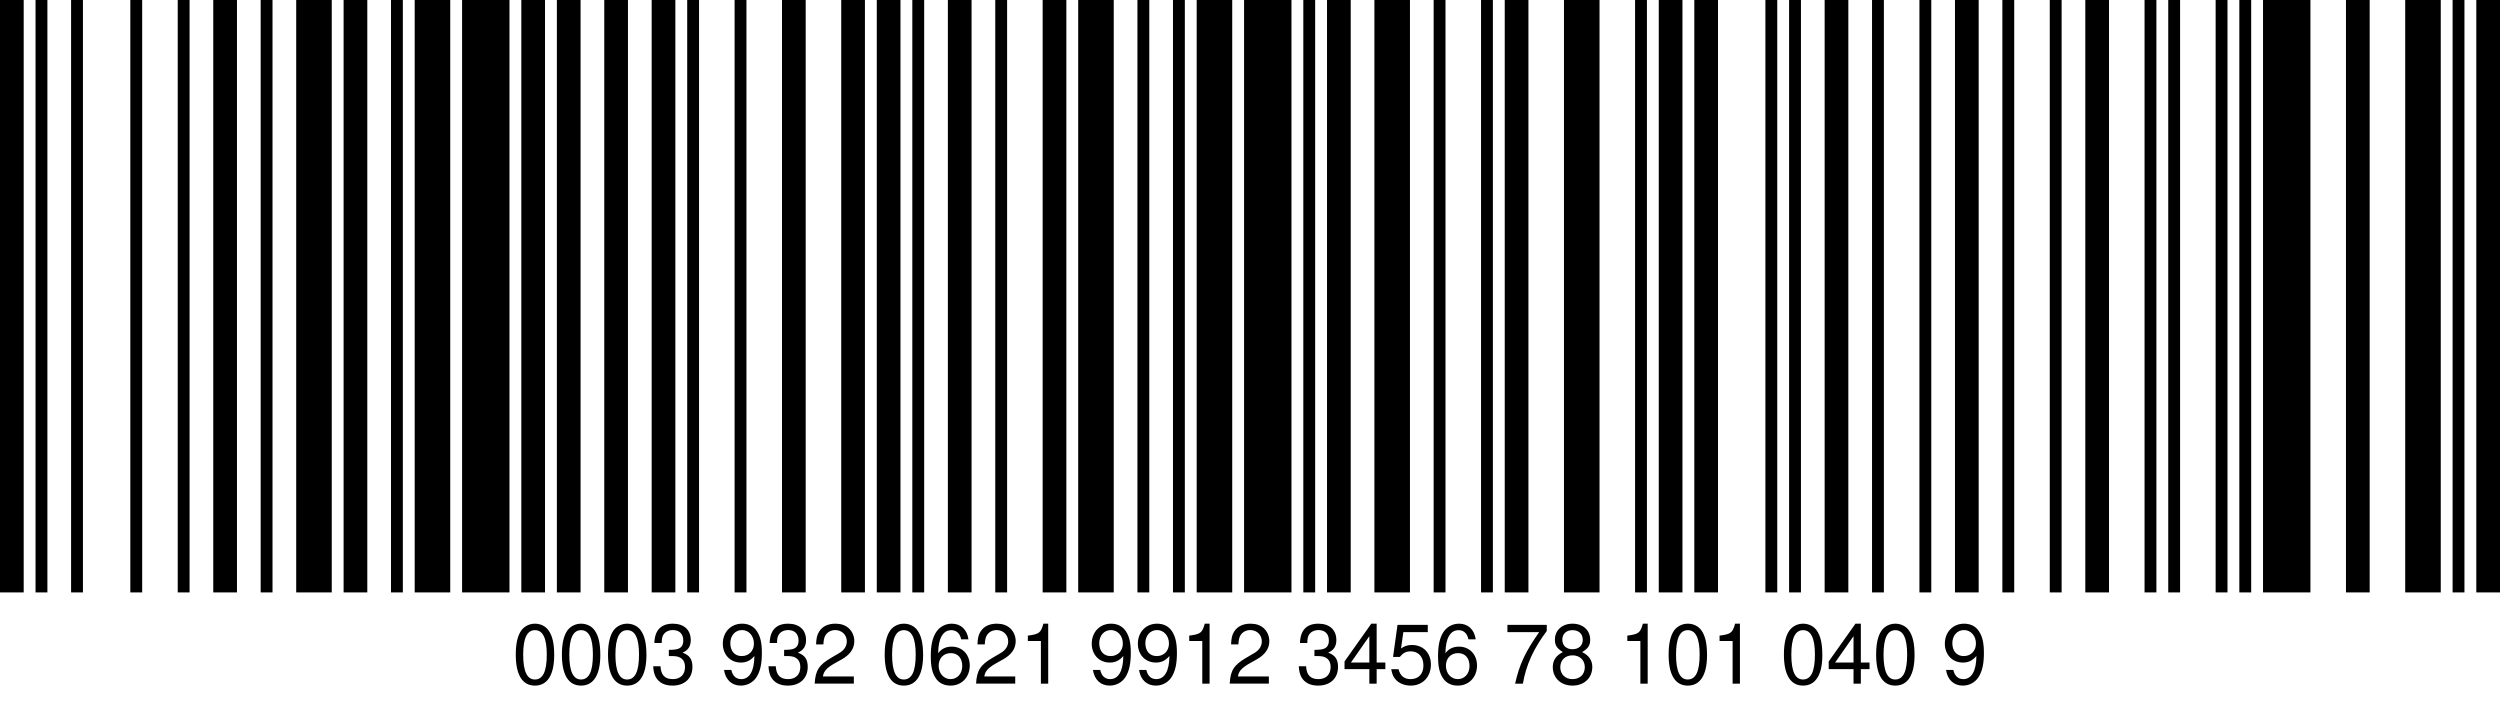
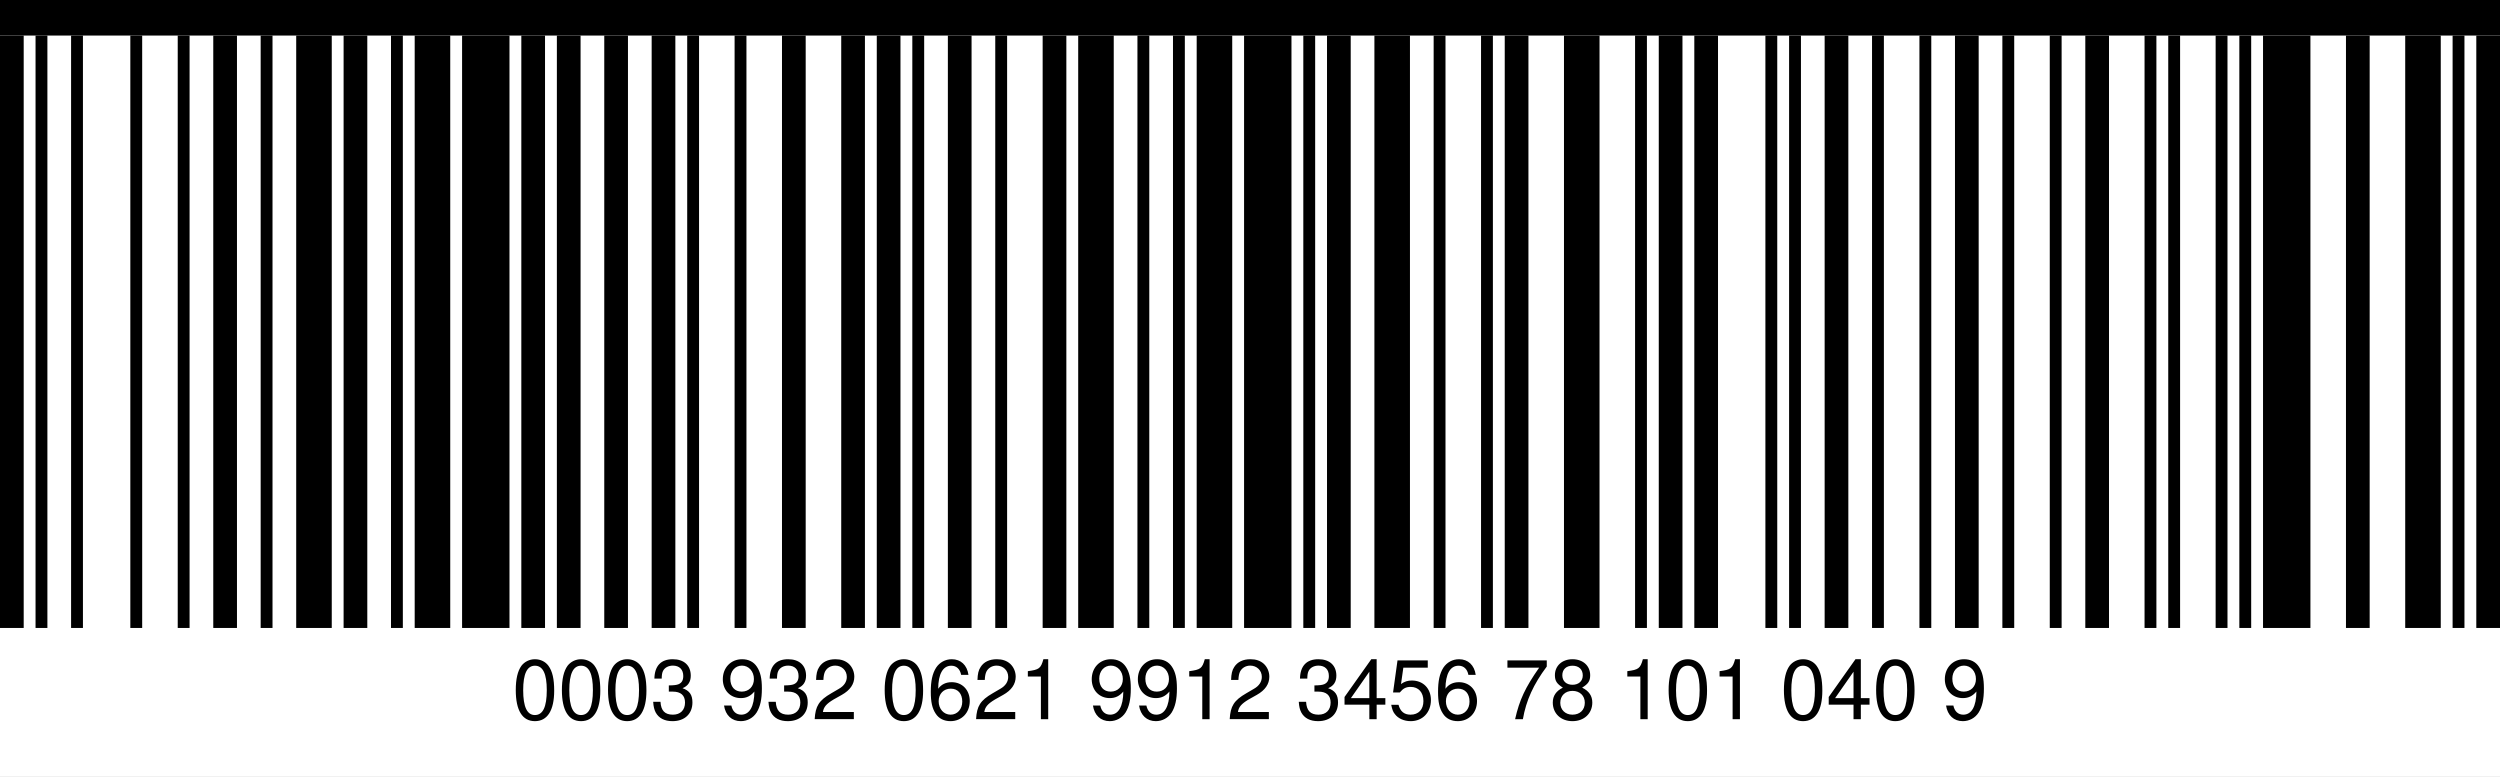
- <svg xmlns="http://www.w3.org/2000/svg" width="422" height="119" version="1.1">
+ <svg xmlns="http://www.w3.org/2000/svg" width="422" height="131" version="1.1">
  <g id="barcode" fill="#000000">
-     <rect x="0" y="0" width="422" height="119" fill="#FFFFFF" />
-     <rect x="0.00" y="0.00" width="4.00" height="100.00" />
-     <rect x="6.00" y="0.00" width="2.00" height="100.00" />
-     <rect x="12.00" y="0.00" width="2.00" height="100.00" />
-     <rect x="22.00" y="0.00" width="2.00" height="100.00" />
-     <rect x="30.00" y="0.00" width="2.00" height="100.00" />
-     <rect x="36.00" y="0.00" width="4.00" height="100.00" />
-     <rect x="44.00" y="0.00" width="2.00" height="100.00" />
-     <rect x="50.00" y="0.00" width="6.00" height="100.00" />
-     <rect x="58.00" y="0.00" width="4.00" height="100.00" />
-     <rect x="66.00" y="0.00" width="2.00" height="100.00" />
-     <rect x="70.00" y="0.00" width="6.00" height="100.00" />
-     <rect x="78.00" y="0.00" width="8.00" height="100.00" />
-     <rect x="88.00" y="0.00" width="4.00" height="100.00" />
-     <rect x="94.00" y="0.00" width="4.00" height="100.00" />
-     <rect x="102.00" y="0.00" width="4.00" height="100.00" />
-     <rect x="110.00" y="0.00" width="4.00" height="100.00" />
-     <rect x="116.00" y="0.00" width="2.00" height="100.00" />
-     <rect x="124.00" y="0.00" width="2.00" height="100.00" />
-     <rect x="132.00" y="0.00" width="4.00" height="100.00" />
-     <rect x="142.00" y="0.00" width="4.00" height="100.00" />
-     <rect x="148.00" y="0.00" width="4.00" height="100.00" />
-     <rect x="154.00" y="0.00" width="2.00" height="100.00" />
-     <rect x="160.00" y="0.00" width="4.00" height="100.00" />
-     <rect x="168.00" y="0.00" width="2.00" height="100.00" />
-     <rect x="176.00" y="0.00" width="4.00" height="100.00" />
-     <rect x="182.00" y="0.00" width="6.00" height="100.00" />
-     <rect x="192.00" y="0.00" width="2.00" height="100.00" />
-     <rect x="198.00" y="0.00" width="2.00" height="100.00" />
-     <rect x="202.00" y="0.00" width="6.00" height="100.00" />
-     <rect x="210.00" y="0.00" width="8.00" height="100.00" />
-     <rect x="220.00" y="0.00" width="2.00" height="100.00" />
-     <rect x="224.00" y="0.00" width="4.00" height="100.00" />
-     <rect x="232.00" y="0.00" width="6.00" height="100.00" />
-     <rect x="242.00" y="0.00" width="2.00" height="100.00" />
-     <rect x="250.00" y="0.00" width="2.00" height="100.00" />
-     <rect x="254.00" y="0.00" width="4.00" height="100.00" />
-     <rect x="264.00" y="0.00" width="6.00" height="100.00" />
-     <rect x="276.00" y="0.00" width="2.00" height="100.00" />
-     <rect x="280.00" y="0.00" width="4.00" height="100.00" />
-     <rect x="286.00" y="0.00" width="4.00" height="100.00" />
-     <rect x="298.00" y="0.00" width="2.00" height="100.00" />
-     <rect x="302.00" y="0.00" width="2.00" height="100.00" />
-     <rect x="308.00" y="0.00" width="4.00" height="100.00" />
-     <rect x="316.00" y="0.00" width="2.00" height="100.00" />
-     <rect x="324.00" y="0.00" width="2.00" height="100.00" />
-     <rect x="330.00" y="0.00" width="4.00" height="100.00" />
-     <rect x="338.00" y="0.00" width="2.00" height="100.00" />
-     <rect x="346.00" y="0.00" width="2.00" height="100.00" />
-     <rect x="352.00" y="0.00" width="4.00" height="100.00" />
-     <rect x="362.00" y="0.00" width="2.00" height="100.00" />
-     <rect x="366.00" y="0.00" width="2.00" height="100.00" />
-     <rect x="374.00" y="0.00" width="2.00" height="100.00" />
-     <rect x="378.00" y="0.00" width="2.00" height="100.00" />
-     <rect x="382.00" y="0.00" width="8.00" height="100.00" />
-     <rect x="396.00" y="0.00" width="4.00" height="100.00" />
-     <rect x="406.00" y="0.00" width="6.00" height="100.00" />
-     <rect x="414.00" y="0.00" width="2.00" height="100.00" />
-     <rect x="418.00" y="0.00" width="4.00" height="100.00" />
-     <text x="211.00" y="115.40" text-anchor="middle" font-family="Helvetica, sans-serif" font-size="14.0">
+     <rect x="0" y="0" width="422" height="131" fill="#FFFFFF" />
+     <rect x="0.00" y="6.00" width="4.00" height="100.00" />
+     <rect x="6.00" y="6.00" width="2.00" height="100.00" />
+     <rect x="12.00" y="6.00" width="2.00" height="100.00" />
+     <rect x="22.00" y="6.00" width="2.00" height="100.00" />
+     <rect x="30.00" y="6.00" width="2.00" height="100.00" />
+     <rect x="36.00" y="6.00" width="4.00" height="100.00" />
+     <rect x="44.00" y="6.00" width="2.00" height="100.00" />
+     <rect x="50.00" y="6.00" width="6.00" height="100.00" />
+     <rect x="58.00" y="6.00" width="4.00" height="100.00" />
+     <rect x="66.00" y="6.00" width="2.00" height="100.00" />
+     <rect x="70.00" y="6.00" width="6.00" height="100.00" />
+     <rect x="78.00" y="6.00" width="8.00" height="100.00" />
+     <rect x="88.00" y="6.00" width="4.00" height="100.00" />
+     <rect x="94.00" y="6.00" width="4.00" height="100.00" />
+     <rect x="102.00" y="6.00" width="4.00" height="100.00" />
+     <rect x="110.00" y="6.00" width="4.00" height="100.00" />
+     <rect x="116.00" y="6.00" width="2.00" height="100.00" />
+     <rect x="124.00" y="6.00" width="2.00" height="100.00" />
+     <rect x="132.00" y="6.00" width="4.00" height="100.00" />
+     <rect x="142.00" y="6.00" width="4.00" height="100.00" />
+     <rect x="148.00" y="6.00" width="4.00" height="100.00" />
+     <rect x="154.00" y="6.00" width="2.00" height="100.00" />
+     <rect x="160.00" y="6.00" width="4.00" height="100.00" />
+     <rect x="168.00" y="6.00" width="2.00" height="100.00" />
+     <rect x="176.00" y="6.00" width="4.00" height="100.00" />
+     <rect x="182.00" y="6.00" width="6.00" height="100.00" />
+     <rect x="192.00" y="6.00" width="2.00" height="100.00" />
+     <rect x="198.00" y="6.00" width="2.00" height="100.00" />
+     <rect x="202.00" y="6.00" width="6.00" height="100.00" />
+     <rect x="210.00" y="6.00" width="8.00" height="100.00" />
+     <rect x="220.00" y="6.00" width="2.00" height="100.00" />
+     <rect x="224.00" y="6.00" width="4.00" height="100.00" />
+     <rect x="232.00" y="6.00" width="6.00" height="100.00" />
+     <rect x="242.00" y="6.00" width="2.00" height="100.00" />
+     <rect x="250.00" y="6.00" width="2.00" height="100.00" />
+     <rect x="254.00" y="6.00" width="4.00" height="100.00" />
+     <rect x="264.00" y="6.00" width="6.00" height="100.00" />
+     <rect x="276.00" y="6.00" width="2.00" height="100.00" />
+     <rect x="280.00" y="6.00" width="4.00" height="100.00" />
+     <rect x="286.00" y="6.00" width="4.00" height="100.00" />
+     <rect x="298.00" y="6.00" width="2.00" height="100.00" />
+     <rect x="302.00" y="6.00" width="2.00" height="100.00" />
+     <rect x="308.00" y="6.00" width="4.00" height="100.00" />
+     <rect x="316.00" y="6.00" width="2.00" height="100.00" />
+     <rect x="324.00" y="6.00" width="2.00" height="100.00" />
+     <rect x="330.00" y="6.00" width="4.00" height="100.00" />
+     <rect x="338.00" y="6.00" width="2.00" height="100.00" />
+     <rect x="346.00" y="6.00" width="2.00" height="100.00" />
+     <rect x="352.00" y="6.00" width="4.00" height="100.00" />
+     <rect x="362.00" y="6.00" width="2.00" height="100.00" />
+     <rect x="366.00" y="6.00" width="2.00" height="100.00" />
+     <rect x="374.00" y="6.00" width="2.00" height="100.00" />
+     <rect x="378.00" y="6.00" width="2.00" height="100.00" />
+     <rect x="382.00" y="6.00" width="8.00" height="100.00" />
+     <rect x="396.00" y="6.00" width="4.00" height="100.00" />
+     <rect x="406.00" y="6.00" width="6.00" height="100.00" />
+     <rect x="414.00" y="6.00" width="2.00" height="100.00" />
+     <rect x="418.00" y="6.00" width="4.00" height="100.00" />
+     <rect x="0.00" y="0.00" width="422.00" height="6.00" />
+     <text x="211.00" y="121.40" text-anchor="middle" font-family="Helvetica, sans-serif" font-size="14.0">
         0003 932 0621 9912 3456 78 101 040 9
      </text>
  </g>
</svg>
